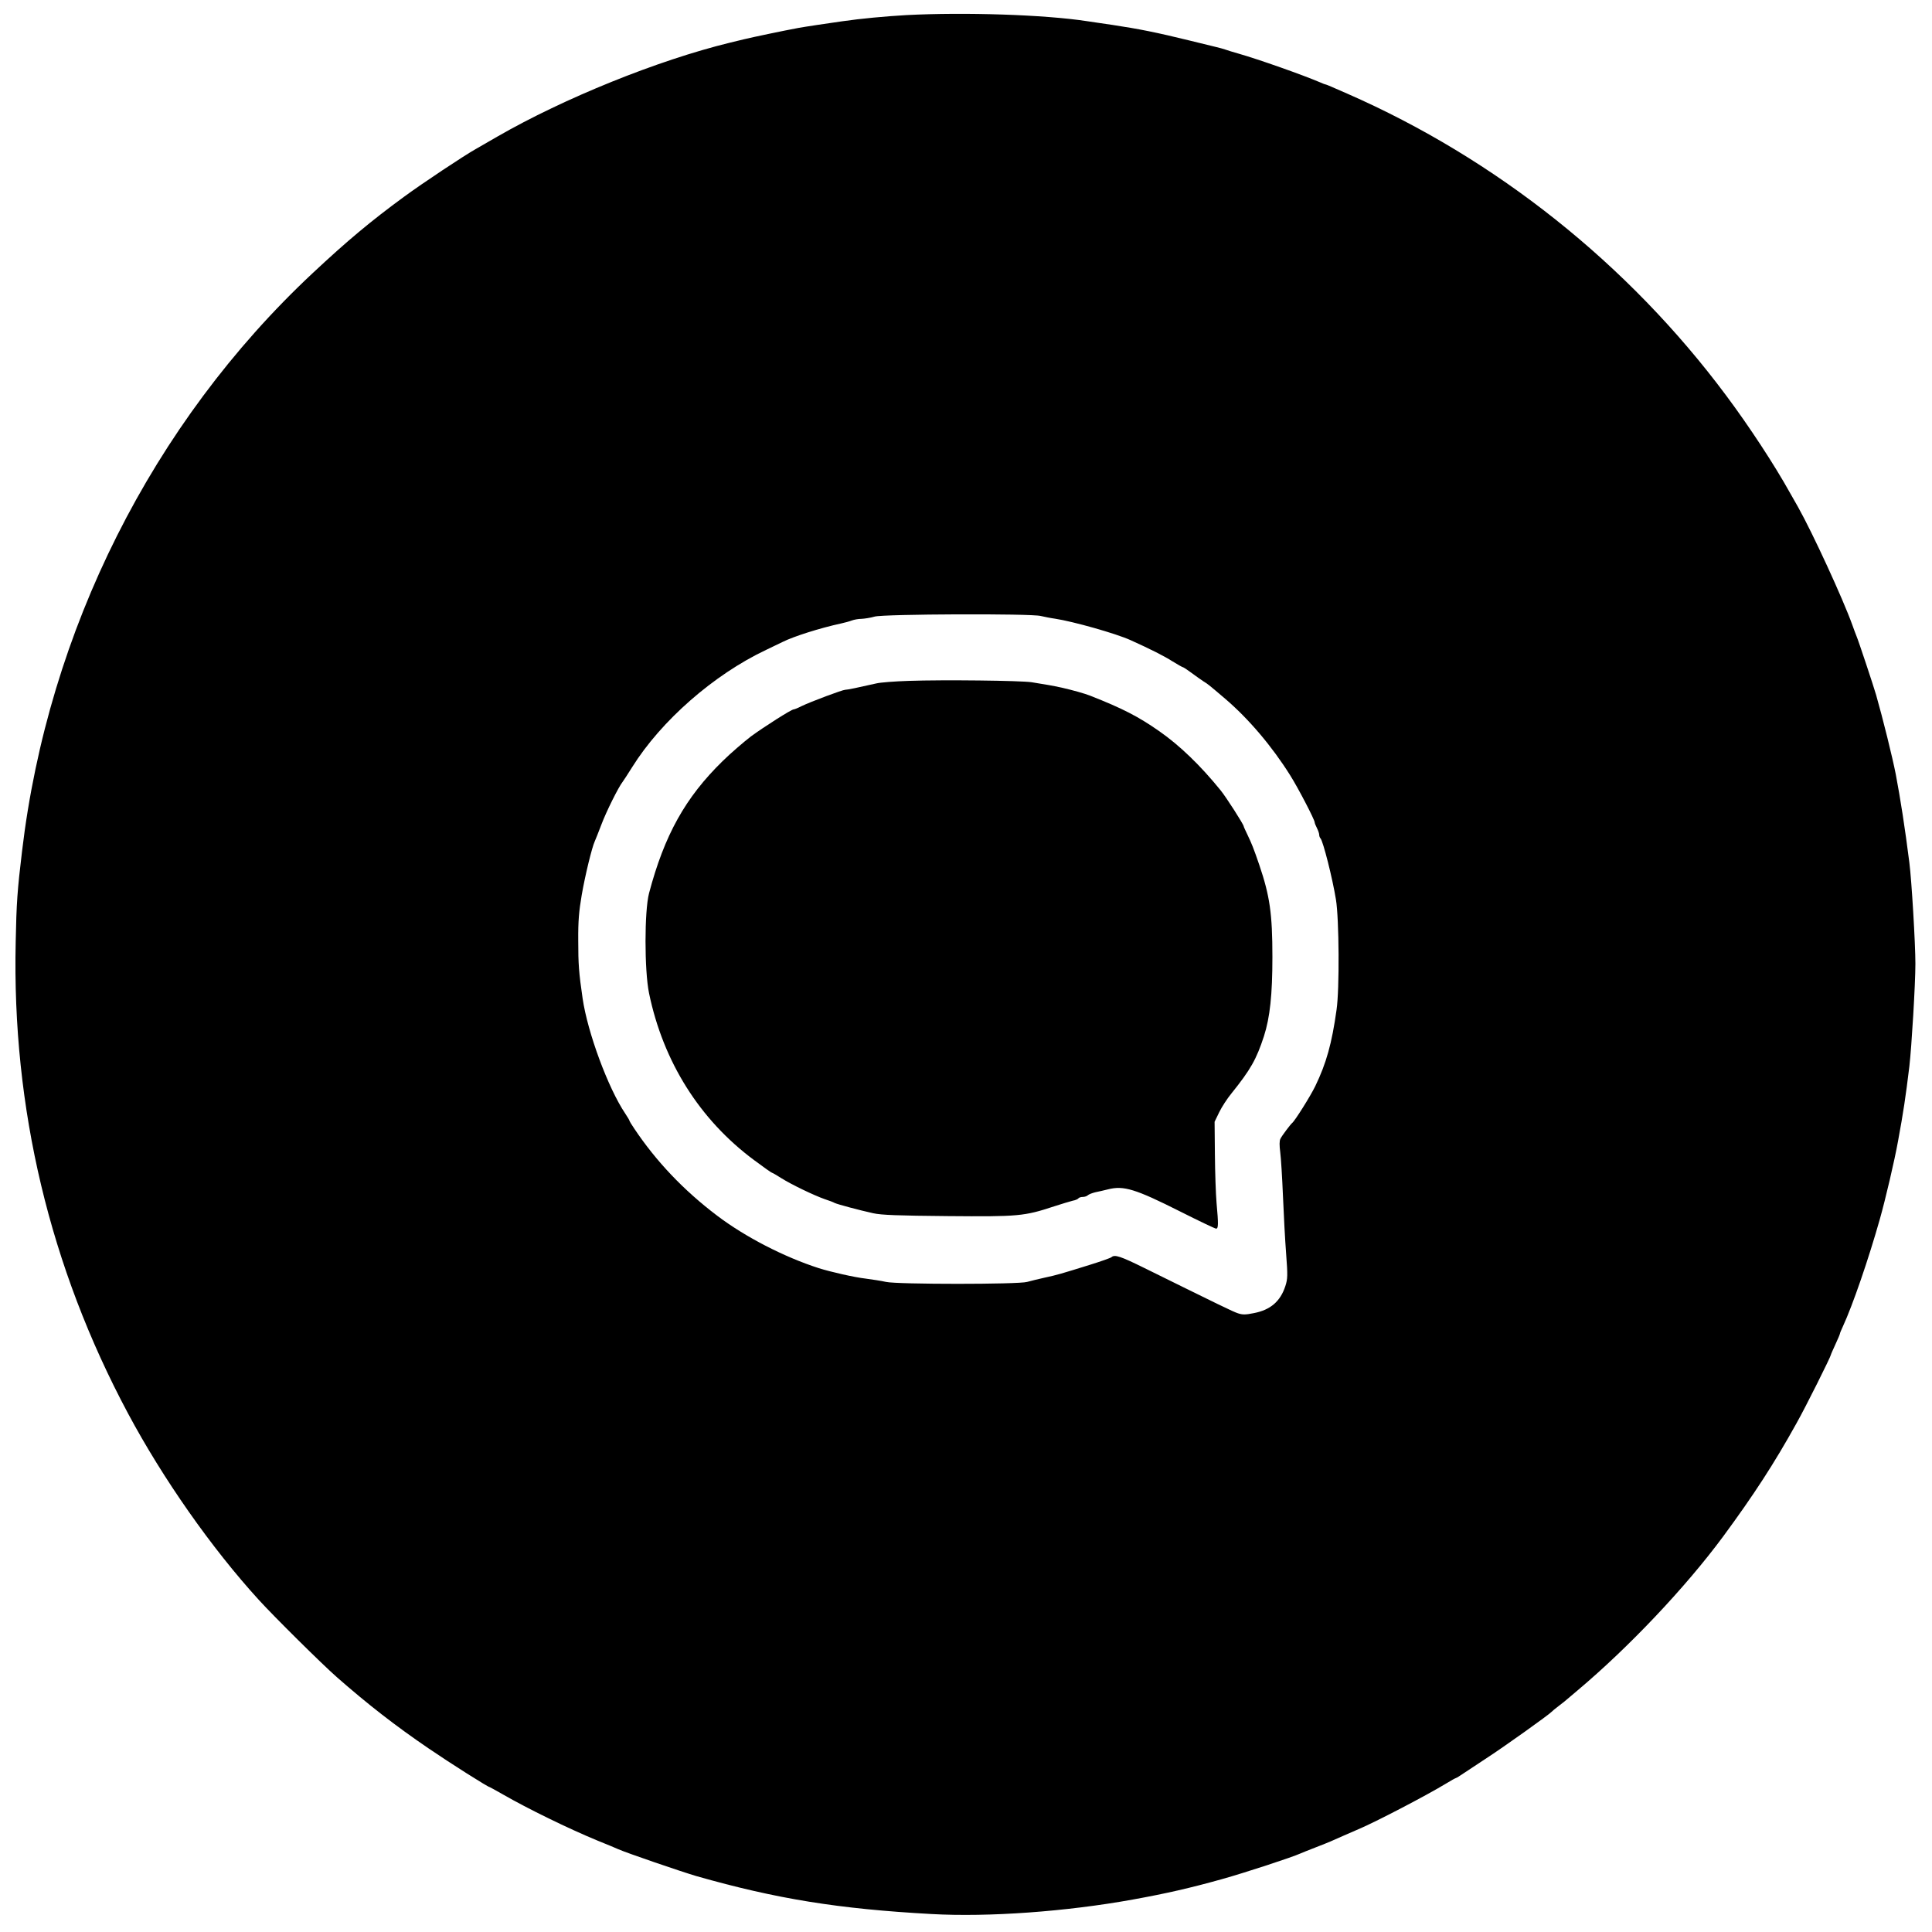
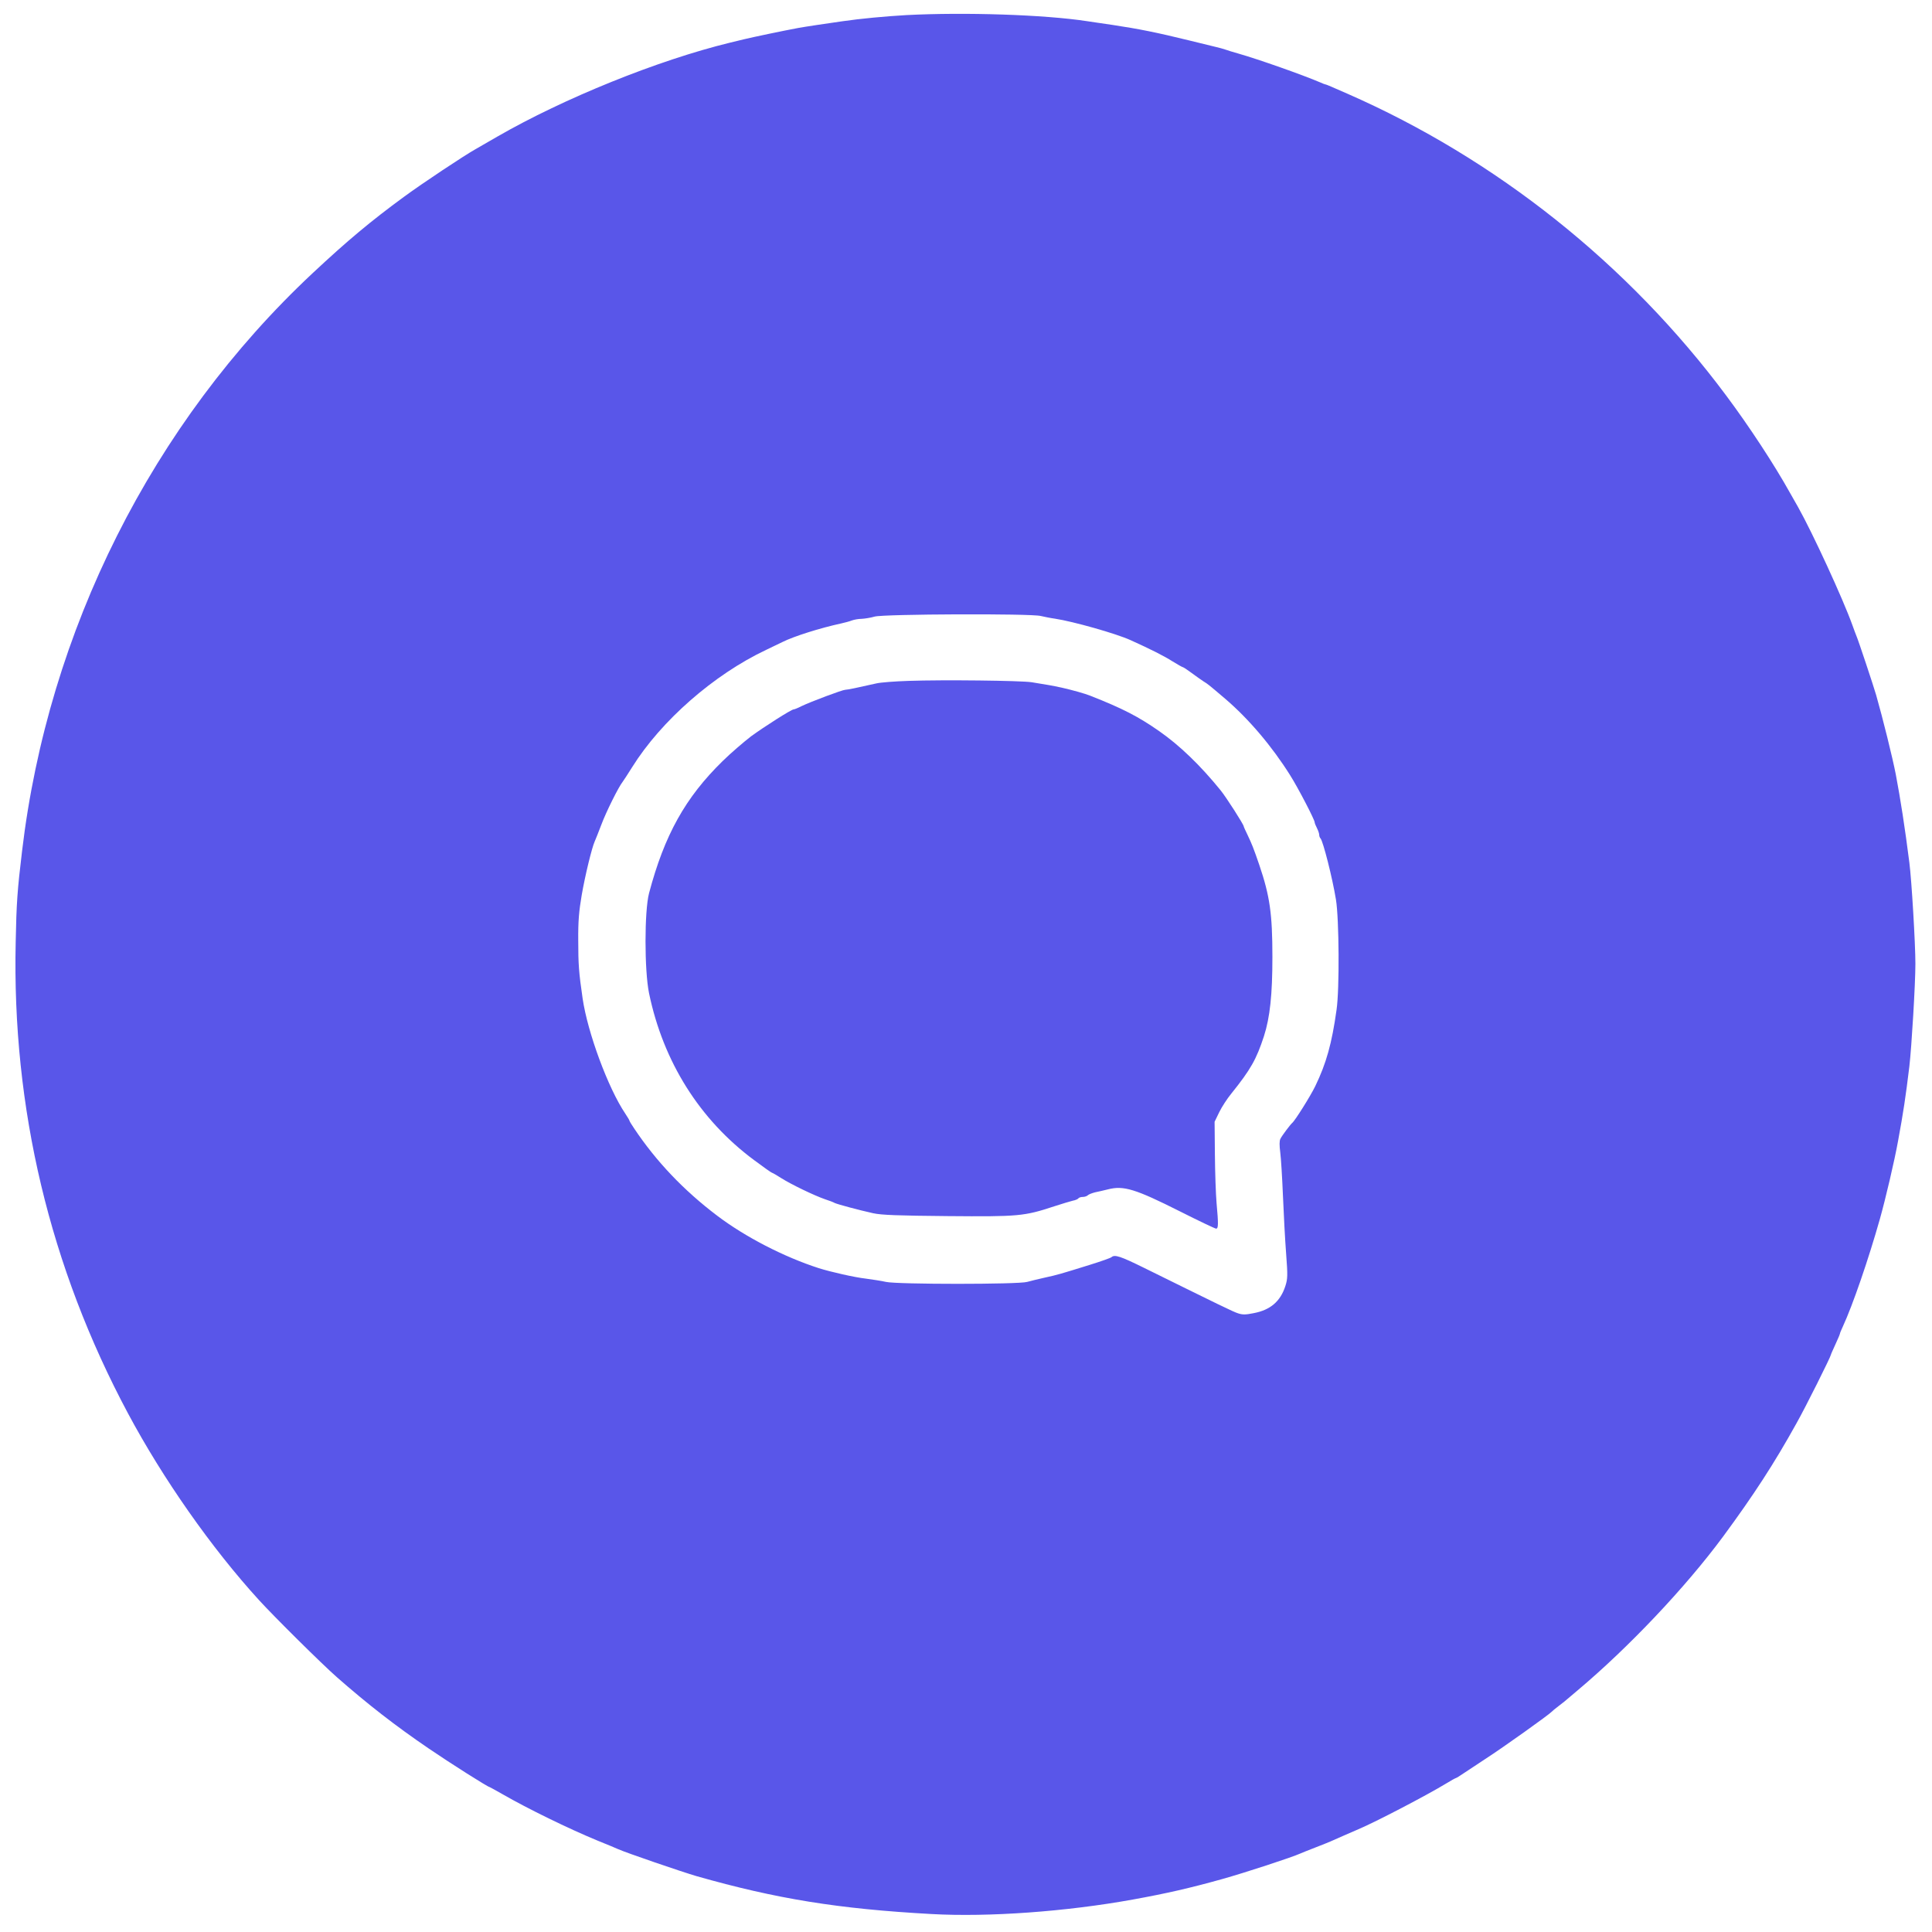
<svg xmlns="http://www.w3.org/2000/svg" version="1.0" width="1280pt" height="1280pt" viewBox="0 0 1280 1280" preserveAspectRatio="xMidYMid meet">
-   <g transform="translate(0,1280) scale(0.1,-0.1)" fill="#000000" stroke="none">
+   <g transform="translate(0,1280) scale(0.1,-0.1)" fill="#5956e9" stroke="none">
    <path d="M6005 12700 c-139 -8 -302 -23 -425 -41 -86 -12 -253 -37 -290 -44 -102 -19 -298 -60 -360 -75 -19 -5 -62 -15 -95 -23 -476 -116 -1099 -368 -1540 -622 -55 -32 -120 -69 -144 -83 -75 -42 -351 -225 -476 -317 -217 -159 -372 -288 -605 -506 -1060 -992 -1751 -2367 -1924 -3829 -31 -258 -37 -342 -42 -600 -25 -1101 226 -2155 744 -3124 231 -432 553 -892 867 -1236 103 -113 416 -423 516 -511 206 -181 389 -323 609 -473 142 -97 393 -256 404 -256 2 0 41 -22 87 -48 167 -96 435 -227 629 -307 63 -25 124 -51 135 -56 50 -23 424 -151 520 -179 531 -151 940 -217 1557 -251 378 -21 891 16 1333 96 221 40 379 76 590 135 154 43 465 145 520 170 11 5 56 23 100 40 44 17 89 35 100 40 42 19 132 58 185 81 112 47 453 225 578 301 34 21 65 38 68 38 2 0 17 8 32 19 15 10 88 58 162 107 121 78 427 297 440 313 3 4 25 22 50 41 25 19 50 39 56 45 6 5 36 30 65 55 339 285 715 682 965 1020 204 277 339 485 486 750 61 108 228 443 228 454 0 3 14 34 30 69 17 36 30 68 30 71 0 4 9 25 20 49 64 138 170 446 245 712 37 131 97 387 120 515 35 190 50 289 75 495 15 129 40 546 40 680 0 133 -25 554 -40 670 -29 229 -59 422 -90 585 -22 113 -86 371 -130 525 -16 56 -119 366 -130 390 -5 11 -17 45 -28 75 -63 175 -263 609 -359 780 -11 19 -35 62 -54 95 -104 187 -270 440 -423 645 -648 870 -1523 1567 -2511 2000 -11 5 -46 20 -78 34 -32 14 -60 26 -63 26 -3 0 -20 6 -37 14 -120 51 -406 152 -542 191 -33 9 -71 21 -85 26 -14 5 -43 13 -65 18 -22 5 -103 25 -180 44 -208 51 -326 75 -505 102 -58 8 -134 20 -170 25 -282 43 -808 60 -1195 40z m890 -3981 c22 -5 65 -14 95 -18 119 -18 403 -98 500 -142 135 -61 222 -105 277 -140 34 -21 66 -39 69 -39 4 0 30 -17 58 -38 28 -21 64 -46 79 -56 31 -19 33 -21 146 -117 154 -132 308 -313 429 -506 53 -84 162 -294 162 -311 0 -5 7 -23 15 -38 8 -16 15 -36 15 -44 0 -9 4 -20 9 -25 17 -19 79 -263 102 -405 21 -127 24 -595 4 -730 -31 -223 -68 -355 -141 -506 -32 -66 -135 -230 -153 -244 -11 -9 -68 -84 -78 -105 -7 -13 -7 -44 -1 -90 5 -38 13 -169 18 -290 5 -121 14 -293 21 -382 11 -145 10 -166 -5 -213 -33 -102 -99 -159 -210 -180 -54 -11 -74 -11 -104 -1 -34 11 -119 53 -620 300 -158 78 -197 91 -218 72 -5 -5 -70 -28 -144 -51 -193 -60 -216 -67 -300 -85 -41 -9 -93 -22 -115 -28 -57 -17 -859 -17 -935 0 -30 7 -91 16 -135 22 -72 8 -231 44 -310 69 -230 74 -488 207 -674 348 -222 168 -404 360 -549 577 -18 26 -32 50 -32 53 0 3 -13 24 -28 47 -113 168 -249 536 -282 762 -25 172 -29 226 -29 385 -1 129 5 194 23 300 23 133 68 316 86 355 5 11 25 61 44 111 32 86 114 250 141 284 6 8 35 52 63 97 192 308 542 614 887 777 44 21 94 45 110 53 74 37 247 92 390 123 22 5 53 13 68 19 16 6 45 11 65 11 20 1 60 7 87 15 62 17 1034 21 1100 4z" />
    <path d="M6020 8289 c-91 -3 -187 -10 -215 -17 -123 -28 -191 -42 -205 -42 -18 0 -229 -79 -291 -109 -23 -12 -46 -21 -51 -21 -15 0 -194 -114 -283 -179 -49 -38 -133 -110 -186 -162 -249 -243 -387 -492 -489 -877 -31 -119 -31 -510 0 -662 94 -454 335 -838 696 -1106 62 -46 115 -84 119 -84 3 0 31 -16 62 -36 65 -41 216 -114 288 -139 28 -9 57 -20 65 -25 19 -9 160 -47 255 -68 55 -12 162 -16 494 -19 470 -4 506 -1 706 65 50 16 105 33 122 37 18 3 35 11 38 16 4 5 16 9 29 9 12 0 27 5 33 11 6 6 29 15 50 20 21 4 58 13 83 19 104 27 182 3 480 -147 123 -62 230 -113 237 -113 15 0 16 27 3 170 -5 58 -10 202 -11 322 l-2 216 31 64 c17 35 53 90 80 123 128 159 166 227 216 380 40 125 56 275 56 525 0 286 -17 404 -87 610 -39 114 -50 140 -77 197 -14 29 -26 55 -26 58 0 12 -117 195 -154 240 -134 165 -270 296 -406 391 -139 97 -242 150 -455 234 -37 15 -120 38 -190 54 -71 15 -94 19 -200 36 -72 11 -584 17 -815 9z" />
  </g>
</svg>
